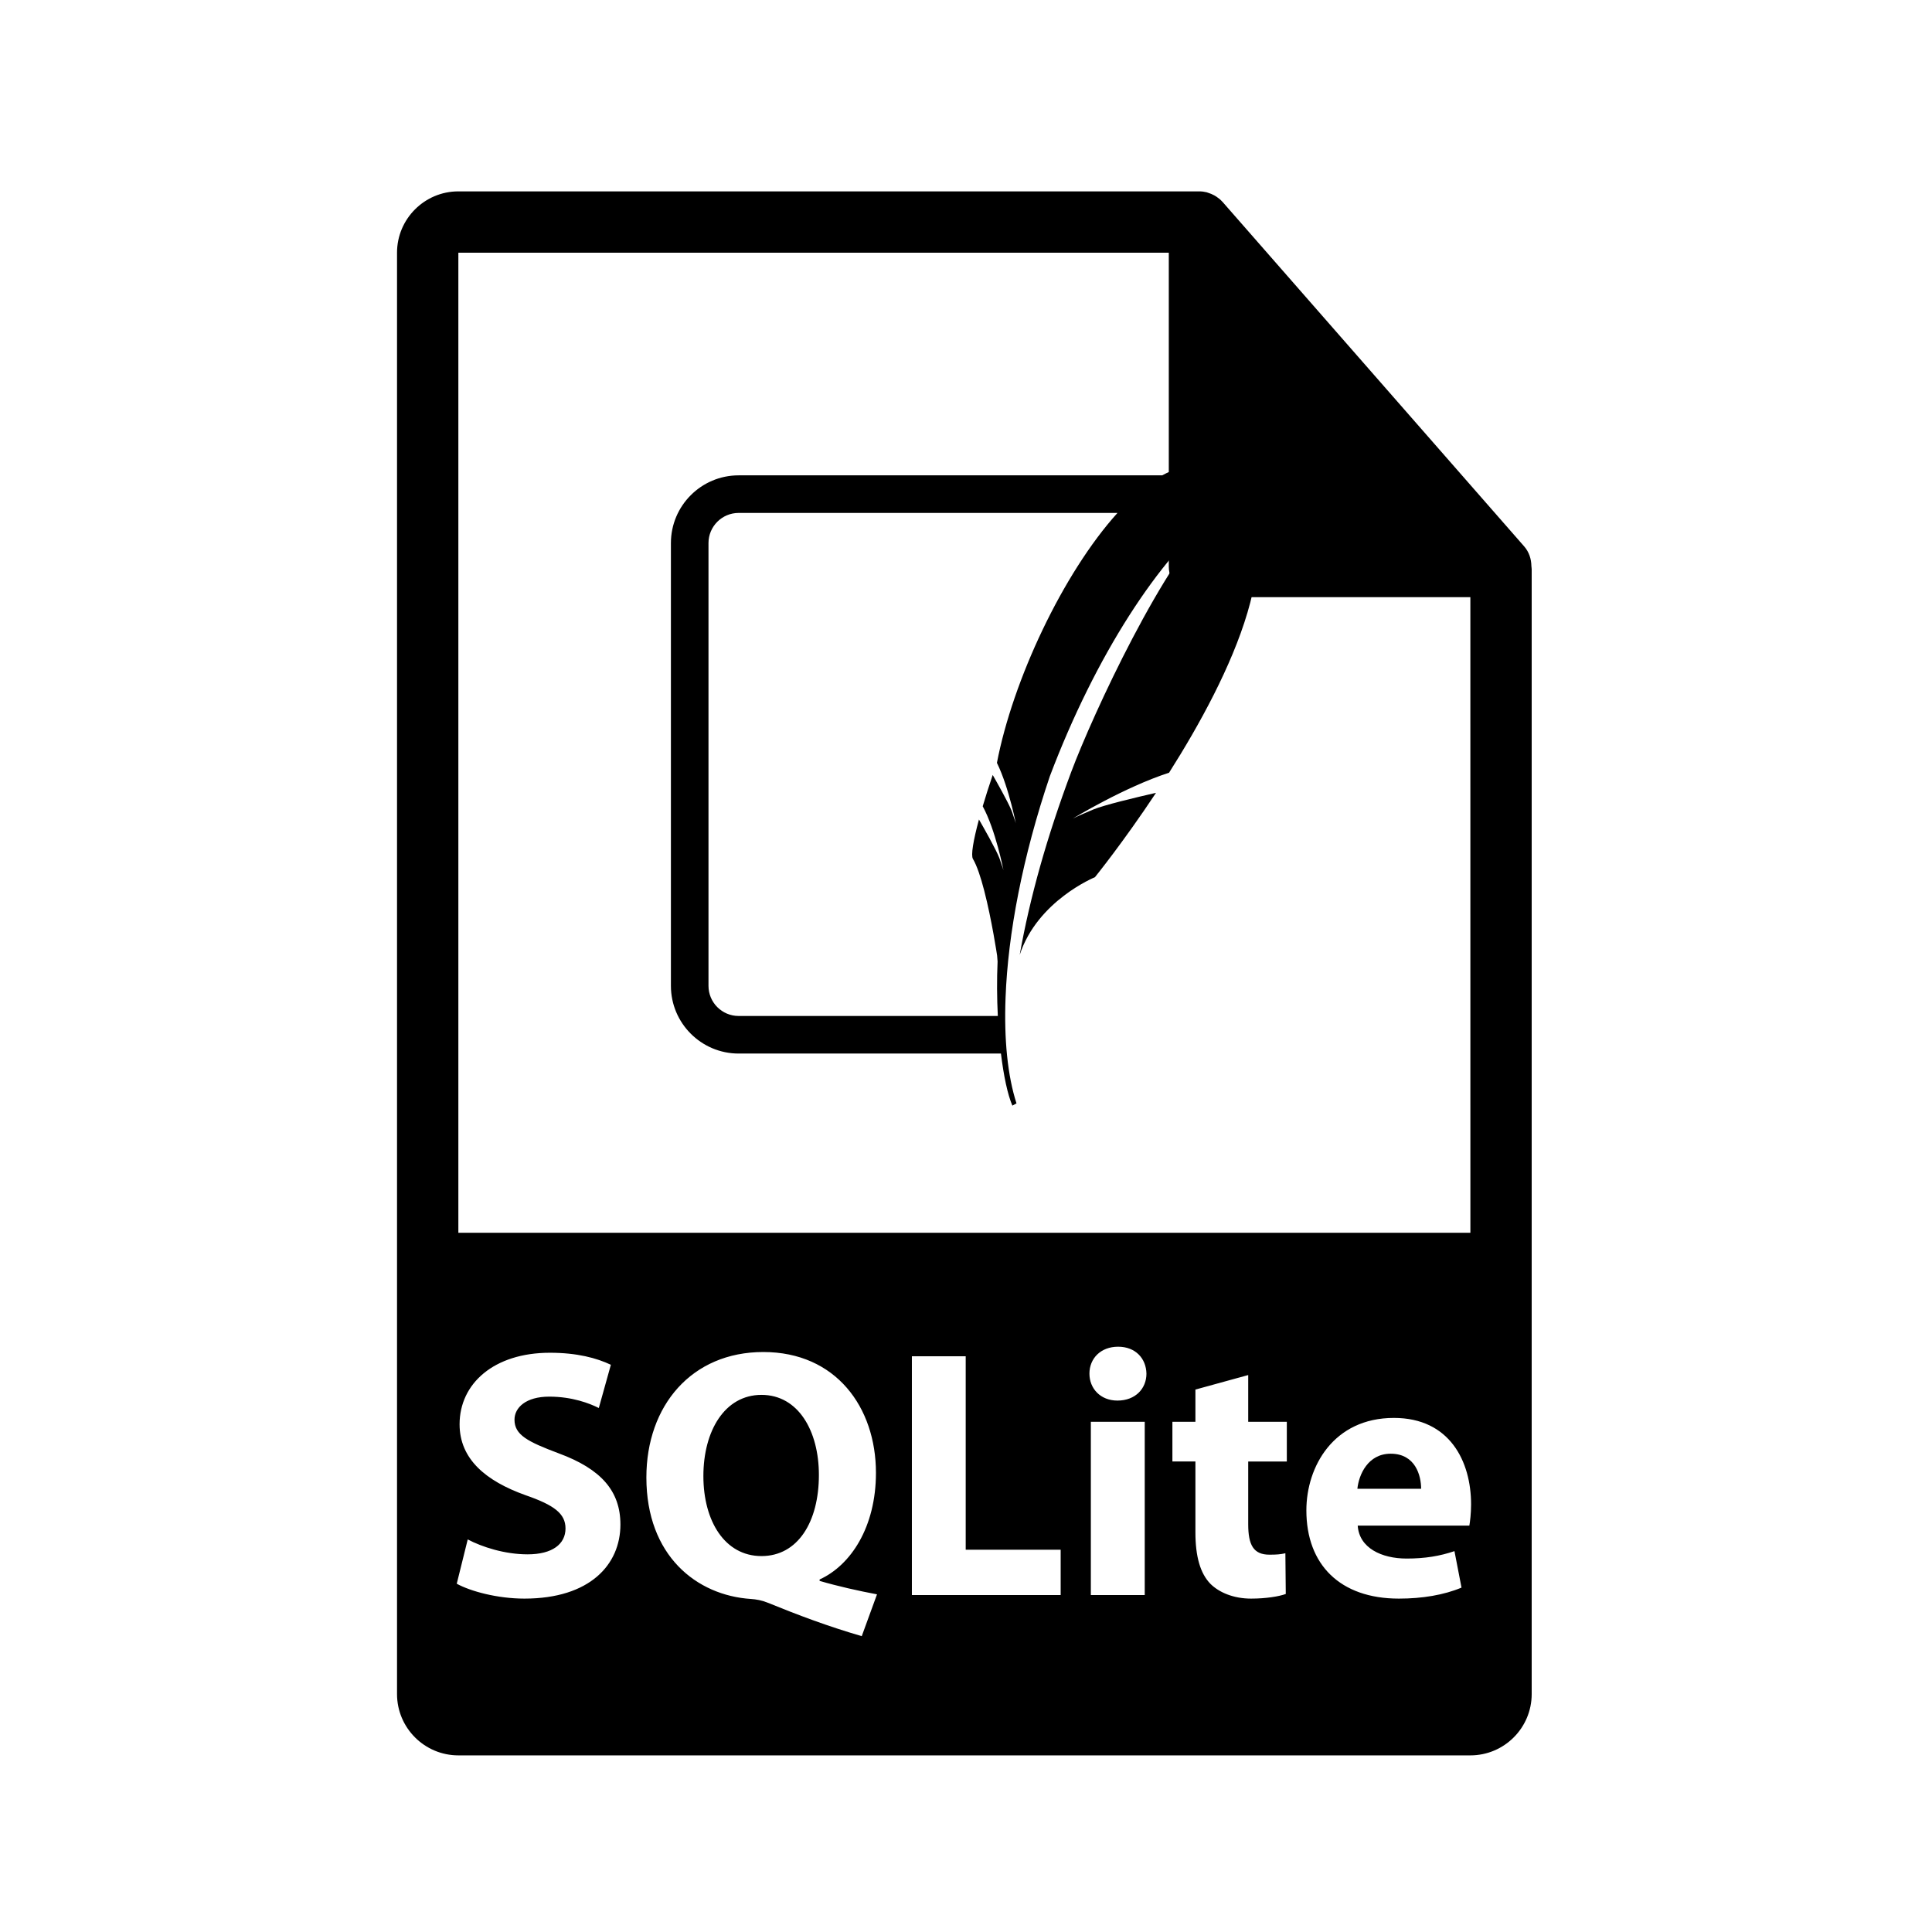
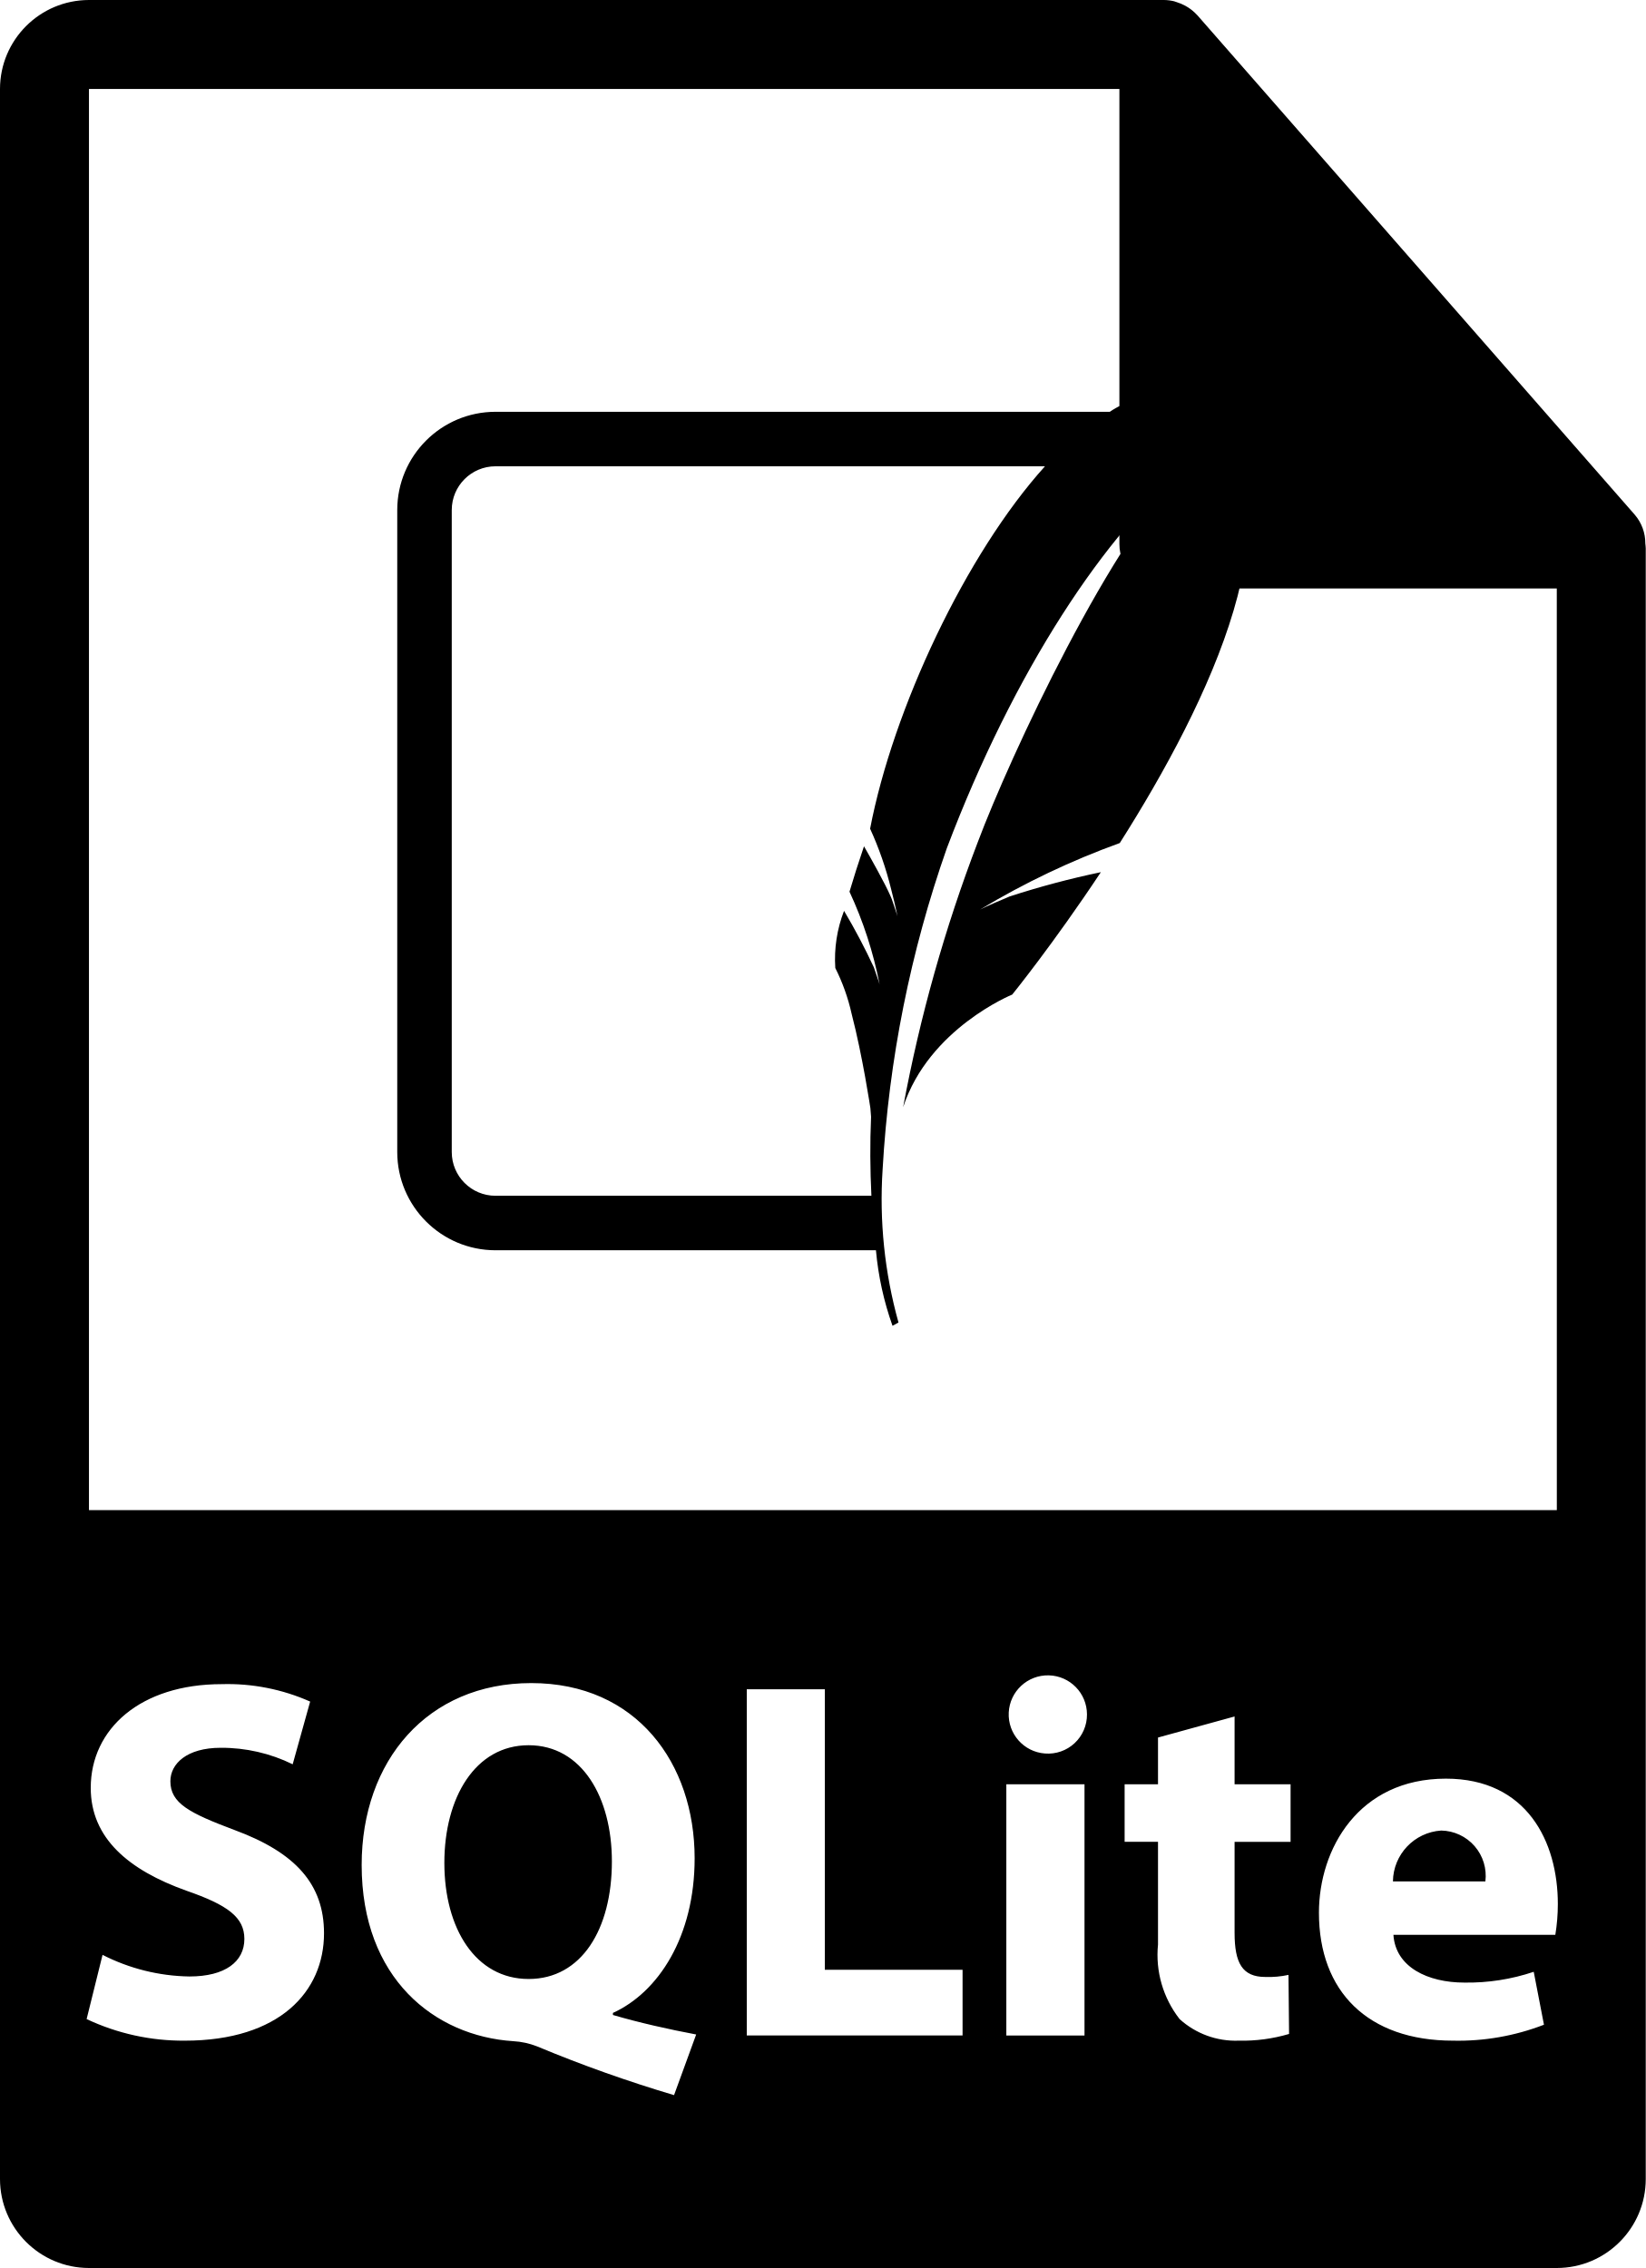
- <svg xmlns="http://www.w3.org/2000/svg" version="1.1" x="0px" y="0px" width="126px" height="126px" viewBox="-25.893 -12.481 126 126" overflow="visible" enable-background="new -25.893 -12.481 126 126" xml:space="preserve">
-   <defs>
- </defs>
-   <path fill="#000000" d="M73.981,24.443c-0.006-0.468-0.153-0.93-0.476-1.295L53.837,0.684c-0.004-0.006-0.01-0.008-0.016-0.014  c-0.117-0.131-0.252-0.239-0.396-0.334c-0.043-0.028-0.086-0.053-0.131-0.078C53.167,0.19,53.037,0.134,52.9,0.093  c-0.037-0.011-0.07-0.026-0.107-0.036C52.643,0.022,52.49,0,52.333,0H4C1.795,0,0,1.795,0,4v94c0,2.207,1.795,4,4,4h66  c2.207,0,4-1.793,4-4V24.667C74,24.592,73.988,24.518,73.981,24.443z M4.611,87.917c0.923,0.486,2.402,0.972,3.905,0.972  c1.616,0,2.472-0.67,2.472-1.688c0-0.971-0.74-1.523-2.611-2.171c-2.589-0.926-4.297-2.357-4.297-4.623  c0-2.656,2.241-4.665,5.891-4.665c1.779,0,3.049,0.346,3.975,0.784l-0.786,2.82c-0.6-0.301-1.732-0.742-3.234-0.742  c-1.526,0-2.265,0.718-2.265,1.504c0,0.993,0.855,1.432,2.888,2.196c2.75,1.015,4.02,2.446,4.02,4.642c0,2.611-1.986,4.83-6.26,4.83  c-1.78,0-3.535-0.486-4.414-0.971L4.611,87.917z M30.308,94.225c-2.217-0.647-4.066-1.342-6.167-2.195  c-0.346-0.14-0.717-0.209-1.063-0.231c-3.535-0.231-6.816-2.818-6.816-7.924c0-4.689,2.958-8.181,7.625-8.181  c4.735,0,7.347,3.605,7.347,7.88c0,3.534-1.64,6.029-3.674,6.954v0.093c1.18,0.346,2.52,0.647,3.743,0.877L30.308,94.225z   M27.513,83.712c0-2.865-1.339-5.223-3.744-5.223c-2.403,0-3.789,2.357-3.789,5.292c0,2.958,1.41,5.221,3.789,5.221  C26.149,89.002,27.513,86.761,27.513,83.712z M33.578,75.971h3.51v12.616h6.193v2.956h-9.703V75.971z M48.875,77.103  c0,0.972-0.715,1.758-1.892,1.758c-1.11,0-1.826-0.786-1.826-1.758c0-0.992,0.738-1.755,1.871-1.755  C48.161,75.348,48.853,76.111,48.875,77.103z M45.249,91.543V80.246h3.515v11.298H45.249z M55.512,77.196v3.05h2.518v2.588h-2.518  v4.09c0,1.362,0.347,1.987,1.385,1.987c0.486,0,0.719-0.022,1.039-0.093l0.026,2.656c-0.44,0.162-1.295,0.302-2.266,0.302  c-1.132,0-2.08-0.394-2.656-0.971c-0.647-0.671-0.971-1.756-0.971-3.352v-4.62h-1.501v-2.588h1.501v-2.102L55.512,77.196z   M62.654,87.015c0.094,1.457,1.55,2.149,3.19,2.149c1.2,0,2.171-0.162,3.119-0.485l0.46,2.38c-1.155,0.484-2.563,0.717-4.087,0.717  c-3.838,0-6.031-2.219-6.031-5.753c0-2.865,1.779-6.031,5.708-6.031c3.649,0,5.034,2.842,5.034,5.638  c0,0.601-0.068,1.132-0.113,1.386H62.654z M66.789,84.614c0-0.856-0.368-2.288-1.986-2.288c-1.479,0-2.077,1.362-2.171,2.288H66.789  z M4,67.917V4h46.333v20.466c0,1.104,0.896,2,2,2H70l0.002,41.451H4z" />
-   <path fill="#000000" d="M54.307,18.8c-1.318-1.175-2.84-1.136-4.405-0.28H22.278c-2.435,0-4.416,1.981-4.416,4.416v28.877  c0,2.435,1.981,4.416,4.416,4.416h17.108c0.178,1.456,0.434,2.674,0.745,3.396l0.269-0.147c-0.581-1.804-0.817-4.169-0.713-6.897  c0.155-4.169,1.115-9.198,2.888-14.438c2.995-7.912,7.151-14.26,10.955-17.291c-3.467,3.13-8.158,13.264-9.563,17.017  c-1.572,4.202-2.687,8.146-3.358,11.925c1.158-3.543,4.905-5.065,4.905-5.065s1.838-2.266,3.985-5.504  c-1.286,0.293-3.398,0.796-4.105,1.093c-1.044,0.438-1.325,0.587-1.325,0.587s3.381-2.058,6.281-2.991  C54.338,31.629,58.684,22.704,54.307,18.8z M40.068,39.985c0.055,0.209,0.104,0.405,0.143,0.572  c0.093,0.395,0.143,0.651,0.143,0.651s-0.032-0.125-0.168-0.515c-0.024-0.075-0.054-0.157-0.087-0.254  c-0.016-0.04-0.035-0.088-0.058-0.139c-0.239-0.556-0.9-1.729-1.192-2.24c-0.249,0.734-0.469,1.421-0.652,2.043  c0.841,1.538,1.354,4.173,1.354,4.173s-0.045-0.17-0.257-0.767c-0.187-0.527-1.121-2.163-1.342-2.546  c-0.378,1.397-0.53,2.34-0.394,2.57c0.263,0.444,0.515,1.211,0.735,2.062c0.496,1.912,0.843,4.24,0.843,4.24  s0.011,0.155,0.031,0.392c-0.052,1.181-0.042,2.393,0.015,3.551H22.278c-1.084,0-1.965-0.881-1.965-1.965V22.936  c0-1.083,0.881-1.965,1.965-1.965h24.708c-3.564,3.948-6.833,10.93-7.862,16.299C39.534,38.105,39.856,39.171,40.068,39.985z" />
+ <svg xmlns="http://www.w3.org/2000/svg" width="74" height="102" viewBox="0 0 74 102">
+   <g>
+     <path d="M73.981,24.443a1.967,1.967,0,0,0-.476-1.295L53.837.684c-.004-.006-.01-.008-.016-.014a2,2,0,0,0-.396-.334c-.043-.028-.086-.053-.131-.078A2.12,2.12,0,0,0,52.9.093c-.037-.011-.07-.026-.107-.036A2.019,2.019,0,0,0,52.333,0H4A4.005,4.005,0,0,0,0,4V98a4.004,4.004,0,0,0,4,4H70a4.003,4.003,0,0,0,4-4V24.667C74,24.592,73.988,24.518,73.981,24.443ZM4.611,87.917a8.88,8.88,0,0,0,3.905.972c1.616,0,2.472-.67,2.472-1.688,0-.971-.74-1.523-2.611-2.171-2.589-.926-4.297-2.357-4.297-4.623,0-2.656,2.241-4.665,5.891-4.665a9.137,9.137,0,0,1,3.975.784l-.786,2.82a7.262,7.262,0,0,0-3.234-.742c-1.526,0-2.265.718-2.265,1.504,0,.993.855,1.432,2.888,2.196,2.75,1.015,4.02,2.446,4.02,4.642,0,2.611-1.986,4.83-6.26,4.83a10.164,10.164,0,0,1-4.414-.971Zm25.697,6.308a61.353,61.353,0,0,1-6.167-2.195,3.441,3.441,0,0,0-1.063-.231c-3.535-.231-6.816-2.818-6.816-7.924,0-4.689,2.958-8.181,7.625-8.181,4.735,0,7.347,3.605,7.347,7.88,0,3.534-1.64,6.029-3.674,6.954v.093c1.18.346,2.52.647,3.743.877ZM27.513,83.712c0-2.865-1.339-5.223-3.744-5.223-2.403,0-3.789,2.357-3.789,5.292,0,2.958,1.41,5.221,3.789,5.221C26.149,89.002,27.513,86.761,27.513,83.712Zm6.065-7.741h3.51V88.587h6.193v2.956H33.578Zm15.297,1.132a1.75,1.75,0,0,1-1.892,1.758,1.76,1.76,0,1,1,1.892-1.758Zm-3.626,14.44V80.246h3.515V91.544H45.249ZM55.512,77.196v3.05H58.03v2.588H55.512v4.09c0,1.362.347,1.987,1.385,1.987a4.203,4.203,0,0,0,1.039-.093l.026,2.656a7.388,7.388,0,0,1-2.266.302,3.75,3.75,0,0,1-2.656-.971,4.685,4.685,0,0,1-.971-3.352v-4.62H50.568V80.245h1.501V78.143Zm7.142,9.819c.094,1.457,1.55,2.149,3.19,2.149a9.327,9.327,0,0,0,3.119-.485l.46,2.38a10.693,10.693,0,0,1-4.087.717c-3.838,0-6.031-2.219-6.031-5.753,0-2.865,1.779-6.031,5.708-6.031,3.649,0,5.034,2.842,5.034,5.638a8.538,8.538,0,0,1-.113,1.386h-7.28Zm4.135-2.401a2.038,2.038,0,0,0-1.986-2.288,2.321,2.321,0,0,0-2.171,2.288ZM4,67.917V4H50.333V24.466a2.001,2.001,0,0,0,2,2H70l.002,41.451Z" />
+     <path d="M54.307,18.8a3.561,3.561,0,0,0-4.405-.28H22.278a4.421,4.421,0,0,0-4.416,4.416V51.813a4.421,4.421,0,0,0,4.416,4.416H39.386a13.777,13.777,0,0,0,.745,3.396l.269-.147a20.615,20.615,0,0,1-.713-6.897,52.505,52.505,0,0,1,2.888-14.438c2.995-7.912,7.151-14.26,10.955-17.291-3.467,3.13-8.158,13.264-9.563,17.017a68.013,68.013,0,0,0-3.358,11.925c1.158-3.543,4.905-5.065,4.905-5.065s1.838-2.266,3.985-5.504a39.004,39.004,0,0,0-4.105,1.093c-1.044.438-1.325.587-1.325.587a35.754,35.754,0,0,1,6.281-2.991C54.338,31.629,58.684,22.704,54.307,18.8ZM40.068,39.985c.055.209.104.405.143.572.093.395.143.651.143.651s-.032-.125-.168-.515c-.024-.075-.054-.157-.087-.254-.016-.04-.035-.088-.058-.139-.239-.556-.9-1.729-1.192-2.24-.249.734-.469,1.421-.652,2.043a18.086,18.086,0,0,1,1.354,4.173s-.045-.17-.257-.767a28.393,28.393,0,0,0-1.342-2.546,6.025,6.025,0,0,0-.394,2.57,8.907,8.907,0,0,1,.735,2.062c.496,1.912.843,4.24.843,4.24s.011.155.031.392c-.052,1.181-.042,2.393.015,3.551H22.278a1.967,1.967,0,0,1-1.965-1.965V22.936a1.967,1.967,0,0,1,1.965-1.965H46.986c-3.564,3.948-6.833,10.93-7.862,16.299A15.317,15.317,0,0,1,40.068,39.985Z" />
+   </g>
</svg>
